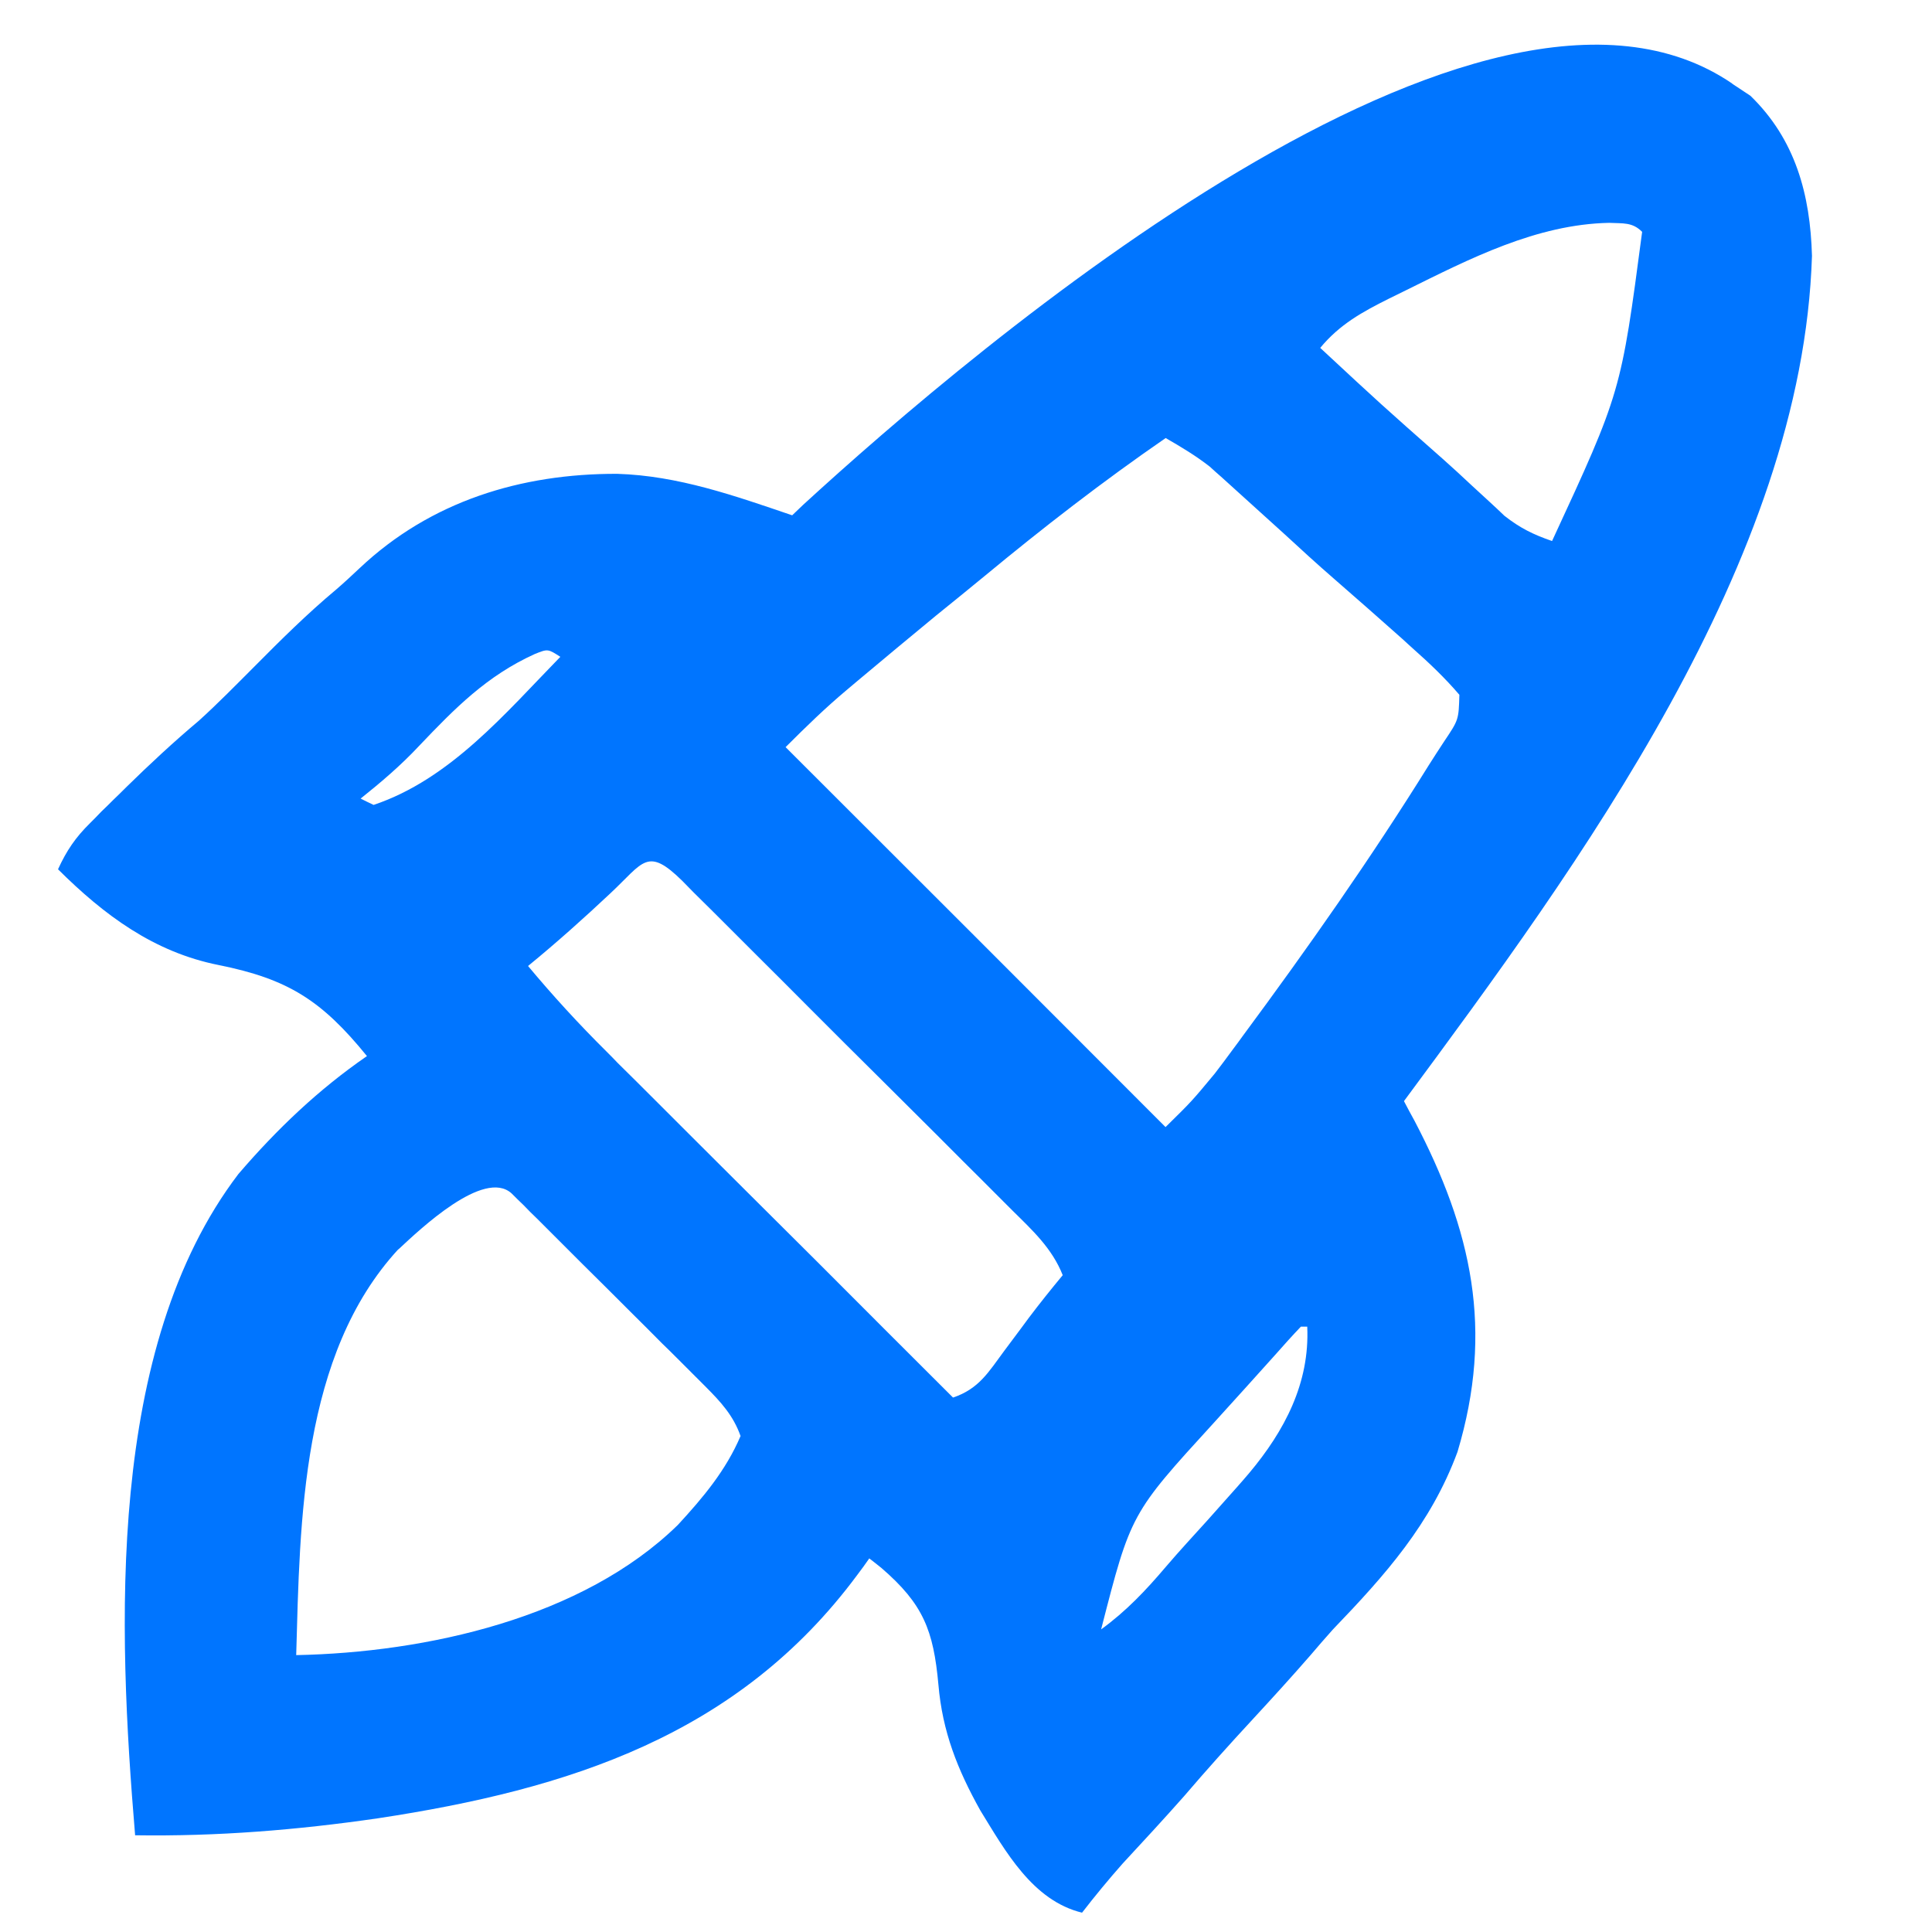
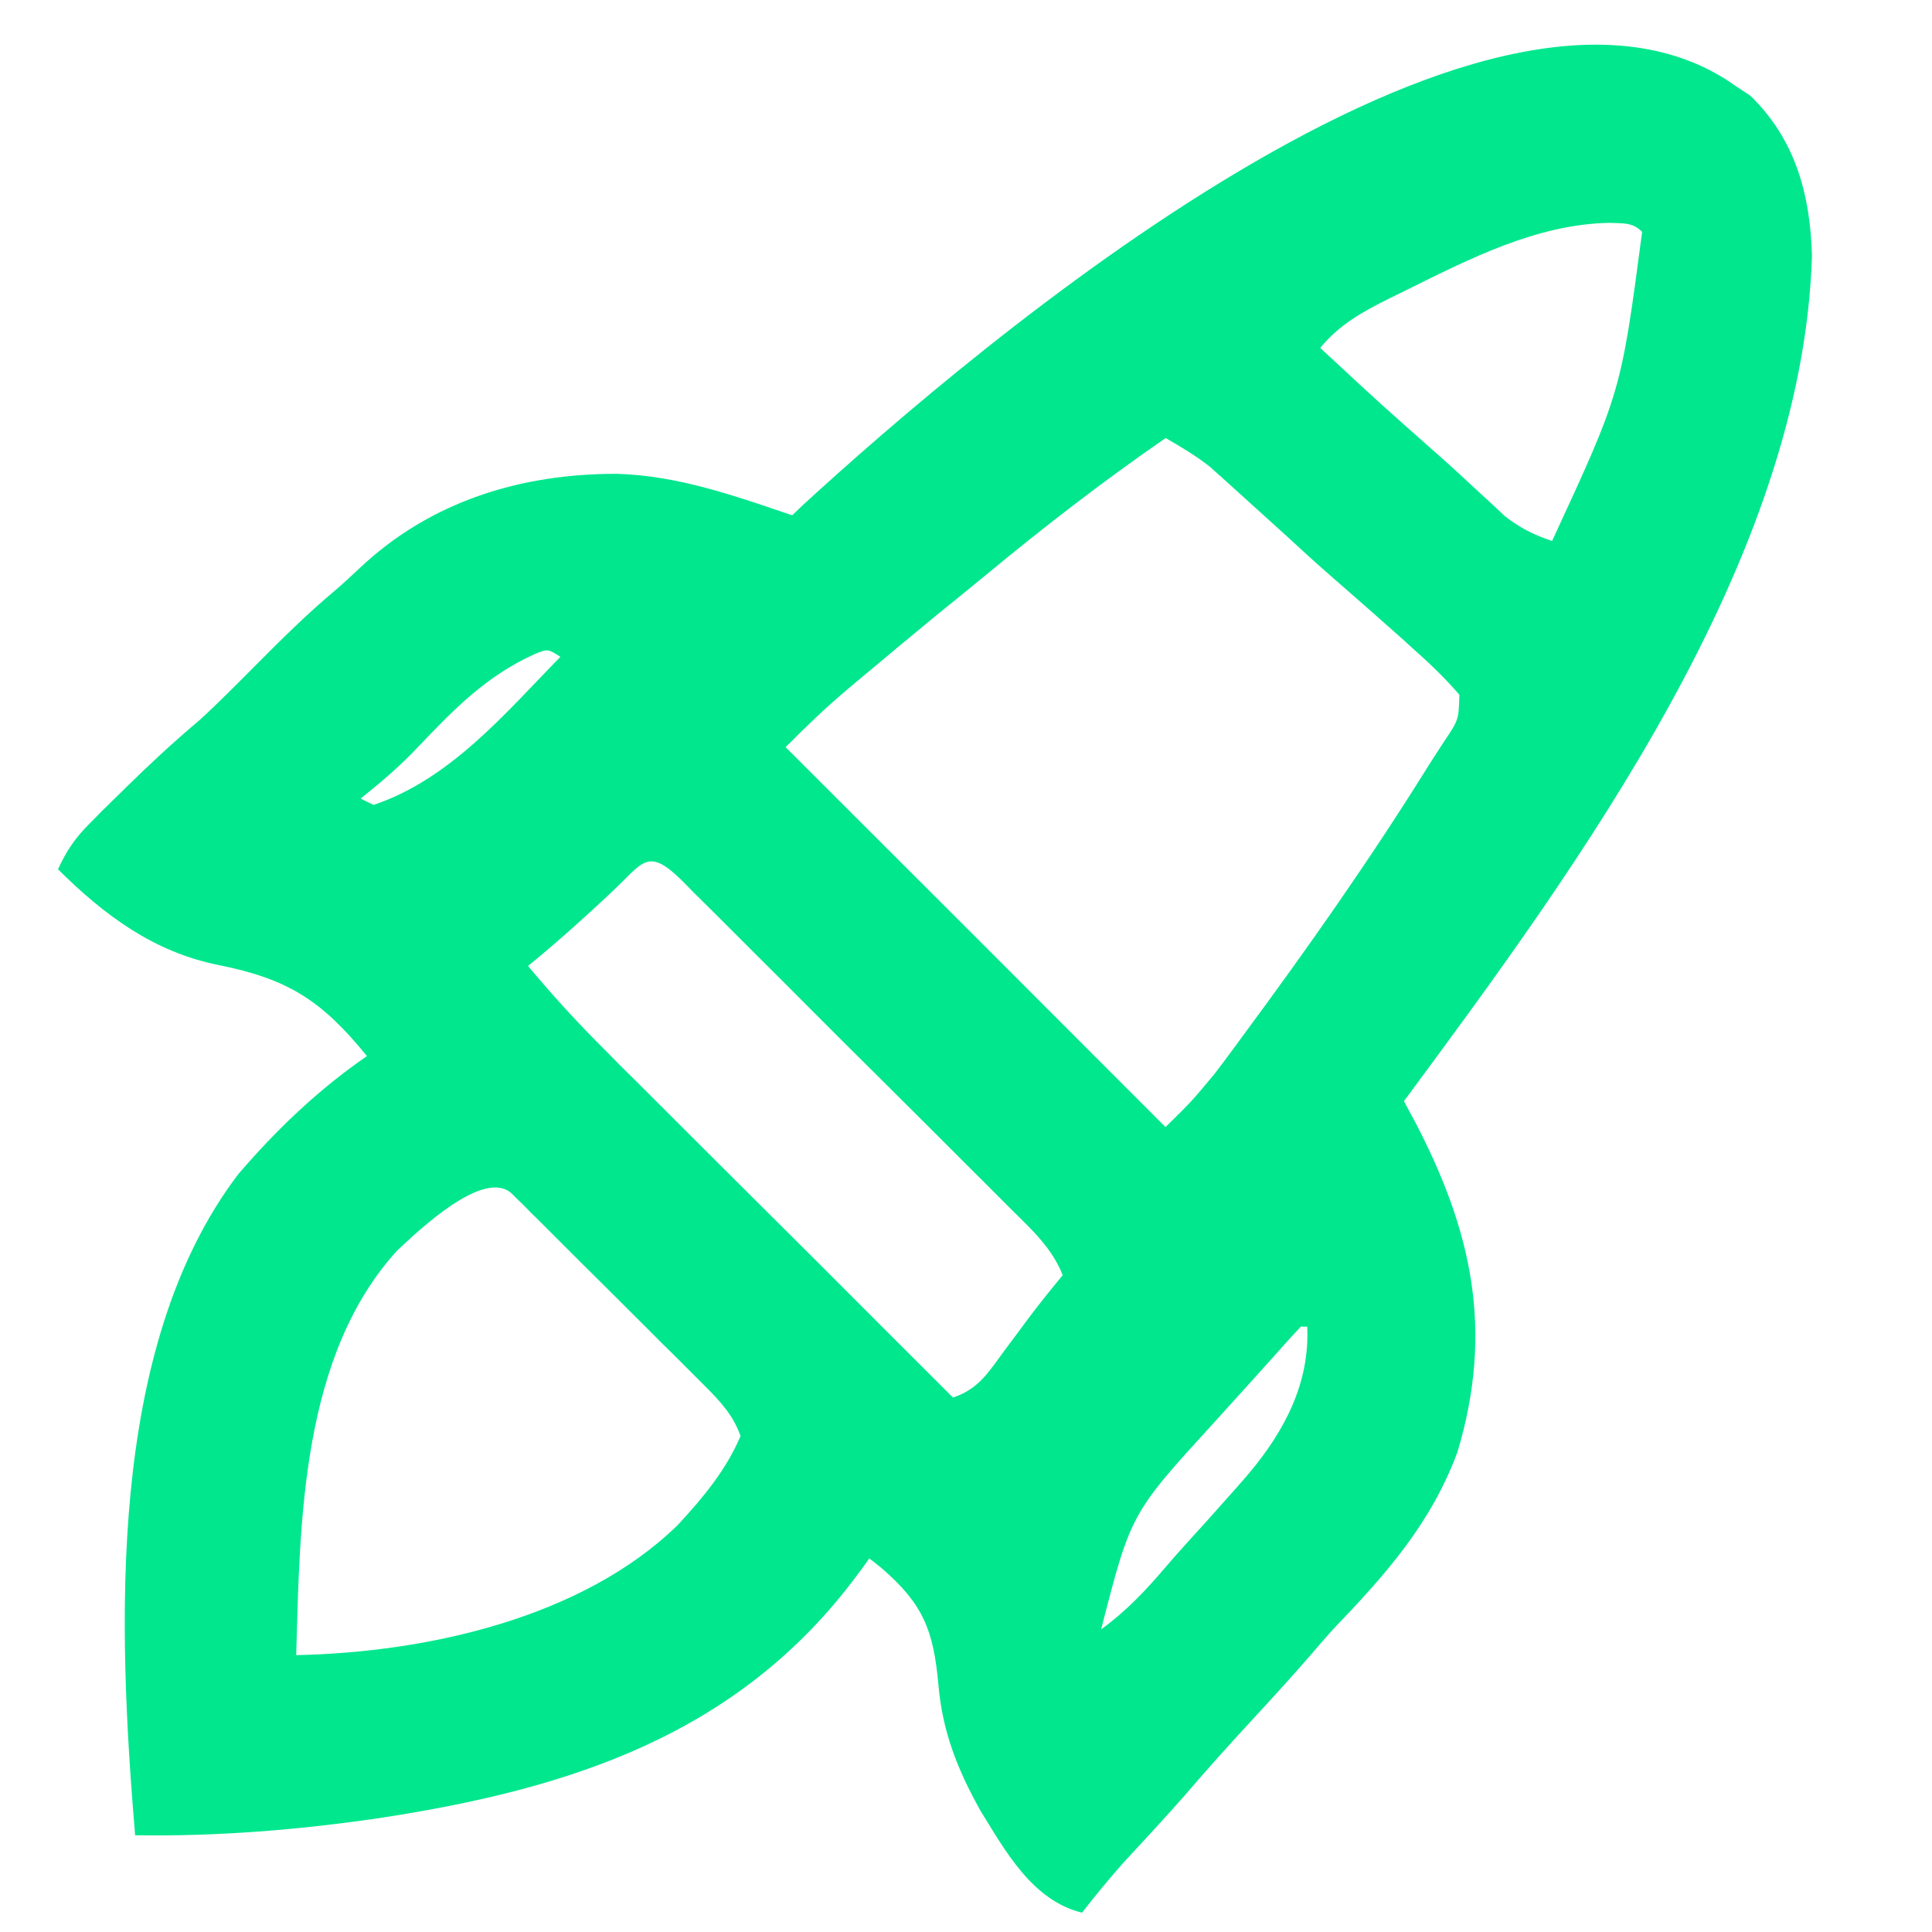
<svg xmlns="http://www.w3.org/2000/svg" width="32px" height="32px" viewBox="0 0 32 32" version="1.1">
  <g id="surface1">
-     <path style=" stroke:none;fill-rule:nonzero;fill:rgb(0,117,255,255);fill-opacity:1;" d="M 28.691 1.387 C 28.793 1.453 28.891 1.52 28.992 1.586 C 29.738 2.309 29.984 3.223 30.012 4.238 C 29.855 9.297 26.148 14.324 23.254 18.238 C 23.34 18.402 23.34 18.402 23.43 18.566 C 24.379 20.379 24.746 22.027 24.141 24.047 C 23.699 25.242 22.945 26.086 22.078 26.988 C 21.953 27.129 21.828 27.27 21.707 27.414 C 21.395 27.773 21.07 28.129 20.746 28.48 C 20.359 28.898 19.98 29.32 19.609 29.754 C 19.277 30.129 18.934 30.5 18.594 30.867 C 18.359 31.133 18.137 31.402 17.922 31.68 C 17.102 31.48 16.652 30.66 16.238 29.988 C 15.859 29.309 15.609 28.68 15.543 27.902 C 15.461 27.004 15.293 26.57 14.602 25.973 C 14.535 25.918 14.469 25.867 14.398 25.812 C 14.336 25.902 14.27 25.992 14.199 26.086 C 12.23 28.742 9.422 29.637 6.258 30.117 C 4.914 30.312 3.598 30.418 2.238 30.398 C 1.953 26.98 1.754 22.328 3.949 19.445 C 4.586 18.703 5.273 18.047 6.078 17.492 C 5.328 16.57 4.773 16.215 3.621 15.984 C 2.547 15.77 1.723 15.156 0.961 14.398 C 1.102 14.09 1.25 13.871 1.492 13.633 C 1.555 13.57 1.617 13.508 1.68 13.441 C 1.777 13.348 1.777 13.348 1.879 13.246 C 1.949 13.18 2.016 13.113 2.086 13.043 C 2.477 12.66 2.875 12.289 3.293 11.938 C 3.613 11.648 3.91 11.344 4.215 11.039 C 4.652 10.598 5.09 10.164 5.566 9.766 C 5.699 9.652 5.828 9.531 5.957 9.41 C 7.133 8.301 8.629 7.844 10.223 7.848 C 11.234 7.879 12.168 8.211 13.121 8.535 C 13.18 8.477 13.238 8.422 13.301 8.363 C 16.137 5.762 24.57 -1.441 28.695 1.387 Z M 23.285 4.809 C 23.195 4.852 23.102 4.898 23.008 4.945 C 22.562 5.168 22.191 5.371 21.867 5.762 C 22.871 6.695 22.871 6.695 23.898 7.602 C 24.059 7.746 24.219 7.891 24.375 8.039 C 24.516 8.168 24.516 8.168 24.66 8.301 C 24.746 8.379 24.832 8.461 24.918 8.543 C 25.176 8.746 25.398 8.855 25.707 8.961 C 26.848 6.496 26.848 6.496 27.199 3.84 C 27.035 3.676 26.883 3.703 26.652 3.691 C 25.449 3.715 24.344 4.285 23.285 4.809 Z M 19.309 7.254 C 18.266 7.973 17.273 8.742 16.301 9.547 C 16.035 9.766 15.766 9.984 15.5 10.199 C 15.062 10.559 14.633 10.918 14.199 11.281 C 14.145 11.328 14.086 11.375 14.027 11.426 C 13.668 11.727 13.348 12.039 13.012 12.375 C 15.09 14.449 17.168 16.527 19.305 18.668 C 19.742 18.238 19.742 18.238 20.121 17.781 C 20.168 17.719 20.215 17.656 20.266 17.59 C 20.344 17.484 20.344 17.484 20.422 17.379 C 20.477 17.305 20.531 17.234 20.586 17.156 C 21.664 15.699 22.707 14.215 23.664 12.676 C 23.75 12.543 23.832 12.41 23.922 12.277 C 24.16 11.922 24.16 11.922 24.172 11.508 C 23.934 11.23 23.676 10.984 23.398 10.738 C 23.344 10.688 23.285 10.637 23.227 10.582 C 22.848 10.246 22.469 9.91 22.086 9.578 C 21.812 9.34 21.547 9.098 21.281 8.852 C 20.754 8.375 20.754 8.375 20.227 7.898 C 20.133 7.816 20.133 7.816 20.039 7.73 C 19.805 7.547 19.562 7.402 19.305 7.254 Z M 8.859 10.832 C 8.066 11.191 7.535 11.73 6.941 12.355 C 6.641 12.676 6.316 12.953 5.973 13.227 C 6.043 13.262 6.113 13.297 6.188 13.332 C 7.457 12.906 8.371 11.812 9.281 10.879 C 9.074 10.746 9.074 10.746 8.859 10.832 Z M 10.113 14.793 C 9.668 15.211 9.219 15.613 8.746 16 C 9.16 16.496 9.59 16.965 10.047 17.418 C 10.109 17.48 10.172 17.543 10.234 17.609 C 10.441 17.812 10.645 18.016 10.848 18.219 C 10.992 18.363 11.133 18.504 11.277 18.648 C 11.648 19.02 12.023 19.391 12.398 19.766 C 12.781 20.145 13.16 20.527 13.543 20.906 C 14.289 21.656 15.039 22.402 15.785 23.148 C 16.215 23.004 16.375 22.723 16.633 22.375 C 16.727 22.25 16.816 22.129 16.91 22.004 C 16.953 21.945 16.996 21.887 17.043 21.824 C 17.223 21.586 17.41 21.352 17.602 21.121 C 17.426 20.676 17.102 20.379 16.766 20.047 C 16.703 19.984 16.641 19.922 16.574 19.855 C 16.367 19.645 16.156 19.438 15.945 19.227 C 15.801 19.082 15.656 18.938 15.512 18.793 C 15.207 18.488 14.902 18.184 14.598 17.883 C 14.203 17.492 13.812 17.102 13.422 16.711 C 13.121 16.41 12.824 16.109 12.523 15.812 C 12.379 15.668 12.234 15.523 12.09 15.379 C 11.891 15.18 11.688 14.977 11.484 14.777 C 11.426 14.719 11.367 14.656 11.305 14.594 C 10.719 14.016 10.66 14.281 10.113 14.793 Z M 6.598 20.691 C 4.988 22.438 4.969 25.184 4.906 27.414 C 7.062 27.371 9.648 26.801 11.227 25.258 C 11.645 24.805 12.023 24.355 12.266 23.785 C 12.145 23.445 11.941 23.223 11.688 22.969 C 11.613 22.895 11.539 22.82 11.461 22.742 C 11.383 22.664 11.301 22.582 11.219 22.5 C 11.137 22.418 11.055 22.336 10.969 22.254 C 10.797 22.078 10.621 21.906 10.449 21.734 C 10.18 21.465 9.914 21.199 9.645 20.934 C 9.477 20.766 9.309 20.598 9.141 20.43 C 9.02 20.309 9.02 20.309 8.895 20.184 C 8.82 20.113 8.746 20.039 8.672 19.961 C 8.605 19.898 8.539 19.832 8.473 19.766 C 8.016 19.352 6.953 20.363 6.598 20.695 Z M 21.547 21.973 C 21.402 22.125 21.262 22.281 21.121 22.441 C 20.785 22.816 20.445 23.191 20.105 23.566 C 18.73 25.07 18.73 25.07 18.238 26.988 C 18.656 26.684 18.98 26.34 19.312 25.949 C 19.535 25.688 19.77 25.434 20 25.18 C 20.16 25 20.32 24.82 20.48 24.641 C 20.551 24.562 20.621 24.48 20.691 24.398 C 21.277 23.699 21.695 22.906 21.652 21.973 C 21.617 21.973 21.582 21.973 21.547 21.973 Z M 21.547 21.973 " />
+     <path style=" stroke:none;fill-rule:nonzero;fill:rgb(0,231,142,255);fill-opacity:1;" d="M 28.691 1.387 C 28.793 1.453 28.891 1.52 28.992 1.586 C 29.738 2.309 29.984 3.223 30.012 4.238 C 29.855 9.297 26.148 14.324 23.254 18.238 C 23.34 18.402 23.34 18.402 23.43 18.566 C 24.379 20.379 24.746 22.027 24.141 24.047 C 23.699 25.242 22.945 26.086 22.078 26.988 C 21.953 27.129 21.828 27.27 21.707 27.414 C 21.395 27.773 21.07 28.129 20.746 28.48 C 20.359 28.898 19.98 29.32 19.609 29.754 C 19.277 30.129 18.934 30.5 18.594 30.867 C 18.359 31.133 18.137 31.402 17.922 31.68 C 17.102 31.48 16.652 30.66 16.238 29.988 C 15.859 29.309 15.609 28.68 15.543 27.902 C 15.461 27.004 15.293 26.57 14.602 25.973 C 14.535 25.918 14.469 25.867 14.398 25.812 C 14.336 25.902 14.27 25.992 14.199 26.086 C 12.23 28.742 9.422 29.637 6.258 30.117 C 4.914 30.312 3.598 30.418 2.238 30.398 C 1.953 26.98 1.754 22.328 3.949 19.445 C 4.586 18.703 5.273 18.047 6.078 17.492 C 5.328 16.57 4.773 16.215 3.621 15.984 C 2.547 15.77 1.723 15.156 0.961 14.398 C 1.102 14.09 1.25 13.871 1.492 13.633 C 1.555 13.57 1.617 13.508 1.68 13.441 C 1.777 13.348 1.777 13.348 1.879 13.246 C 1.949 13.18 2.016 13.113 2.086 13.043 C 2.477 12.66 2.875 12.289 3.293 11.938 C 3.613 11.648 3.91 11.344 4.215 11.039 C 4.652 10.598 5.09 10.164 5.566 9.766 C 5.699 9.652 5.828 9.531 5.957 9.41 C 7.133 8.301 8.629 7.844 10.223 7.848 C 11.234 7.879 12.168 8.211 13.121 8.535 C 13.18 8.477 13.238 8.422 13.301 8.363 C 16.137 5.762 24.57 -1.441 28.695 1.387 Z M 23.285 4.809 C 23.195 4.852 23.102 4.898 23.008 4.945 C 22.562 5.168 22.191 5.371 21.867 5.762 C 22.871 6.695 22.871 6.695 23.898 7.602 C 24.059 7.746 24.219 7.891 24.375 8.039 C 24.516 8.168 24.516 8.168 24.66 8.301 C 24.746 8.379 24.832 8.461 24.918 8.543 C 25.176 8.746 25.398 8.855 25.707 8.961 C 26.848 6.496 26.848 6.496 27.199 3.84 C 27.035 3.676 26.883 3.703 26.652 3.691 C 25.449 3.715 24.344 4.285 23.285 4.809 Z M 19.309 7.254 C 18.266 7.973 17.273 8.742 16.301 9.547 C 16.035 9.766 15.766 9.984 15.5 10.199 C 15.062 10.559 14.633 10.918 14.199 11.281 C 14.145 11.328 14.086 11.375 14.027 11.426 C 13.668 11.727 13.348 12.039 13.012 12.375 C 15.09 14.449 17.168 16.527 19.305 18.668 C 19.742 18.238 19.742 18.238 20.121 17.781 C 20.168 17.719 20.215 17.656 20.266 17.59 C 20.344 17.484 20.344 17.484 20.422 17.379 C 20.477 17.305 20.531 17.234 20.586 17.156 C 21.664 15.699 22.707 14.215 23.664 12.676 C 23.75 12.543 23.832 12.41 23.922 12.277 C 24.16 11.922 24.16 11.922 24.172 11.508 C 23.934 11.23 23.676 10.984 23.398 10.738 C 23.344 10.688 23.285 10.637 23.227 10.582 C 22.848 10.246 22.469 9.91 22.086 9.578 C 21.812 9.34 21.547 9.098 21.281 8.852 C 20.754 8.375 20.754 8.375 20.227 7.898 C 20.133 7.816 20.133 7.816 20.039 7.73 C 19.805 7.547 19.562 7.402 19.305 7.254 Z M 8.859 10.832 C 8.066 11.191 7.535 11.73 6.941 12.355 C 6.641 12.676 6.316 12.953 5.973 13.227 C 6.043 13.262 6.113 13.297 6.188 13.332 C 7.457 12.906 8.371 11.812 9.281 10.879 C 9.074 10.746 9.074 10.746 8.859 10.832 Z M 10.113 14.793 C 9.668 15.211 9.219 15.613 8.746 16 C 9.16 16.496 9.59 16.965 10.047 17.418 C 10.109 17.48 10.172 17.543 10.234 17.609 C 10.441 17.812 10.645 18.016 10.848 18.219 C 10.992 18.363 11.133 18.504 11.277 18.648 C 11.648 19.02 12.023 19.391 12.398 19.766 C 12.781 20.145 13.16 20.527 13.543 20.906 C 14.289 21.656 15.039 22.402 15.785 23.148 C 16.215 23.004 16.375 22.723 16.633 22.375 C 16.727 22.25 16.816 22.129 16.91 22.004 C 16.953 21.945 16.996 21.887 17.043 21.824 C 17.223 21.586 17.41 21.352 17.602 21.121 C 17.426 20.676 17.102 20.379 16.766 20.047 C 16.703 19.984 16.641 19.922 16.574 19.855 C 16.367 19.645 16.156 19.438 15.945 19.227 C 15.801 19.082 15.656 18.938 15.512 18.793 C 15.207 18.488 14.902 18.184 14.598 17.883 C 14.203 17.492 13.812 17.102 13.422 16.711 C 13.121 16.41 12.824 16.109 12.523 15.812 C 12.379 15.668 12.234 15.523 12.09 15.379 C 11.891 15.18 11.688 14.977 11.484 14.777 C 11.426 14.719 11.367 14.656 11.305 14.594 C 10.719 14.016 10.66 14.281 10.113 14.793 Z M 6.598 20.691 C 4.988 22.438 4.969 25.184 4.906 27.414 C 7.062 27.371 9.648 26.801 11.227 25.258 C 11.645 24.805 12.023 24.355 12.266 23.785 C 12.145 23.445 11.941 23.223 11.688 22.969 C 11.613 22.895 11.539 22.82 11.461 22.742 C 11.383 22.664 11.301 22.582 11.219 22.5 C 11.137 22.418 11.055 22.336 10.969 22.254 C 10.797 22.078 10.621 21.906 10.449 21.734 C 10.18 21.465 9.914 21.199 9.645 20.934 C 9.477 20.766 9.309 20.598 9.141 20.43 C 9.02 20.309 9.02 20.309 8.895 20.184 C 8.82 20.113 8.746 20.039 8.672 19.961 C 8.605 19.898 8.539 19.832 8.473 19.766 C 8.016 19.352 6.953 20.363 6.598 20.695 Z M 21.547 21.973 C 21.402 22.125 21.262 22.281 21.121 22.441 C 20.785 22.816 20.445 23.191 20.105 23.566 C 18.73 25.07 18.73 25.07 18.238 26.988 C 18.656 26.684 18.98 26.34 19.312 25.949 C 19.535 25.688 19.77 25.434 20 25.18 C 20.16 25 20.32 24.82 20.48 24.641 C 20.551 24.562 20.621 24.48 20.691 24.398 C 21.277 23.699 21.695 22.906 21.652 21.973 C 21.617 21.973 21.582 21.973 21.547 21.973 Z M 21.547 21.973 " />
  </g>
</svg>
